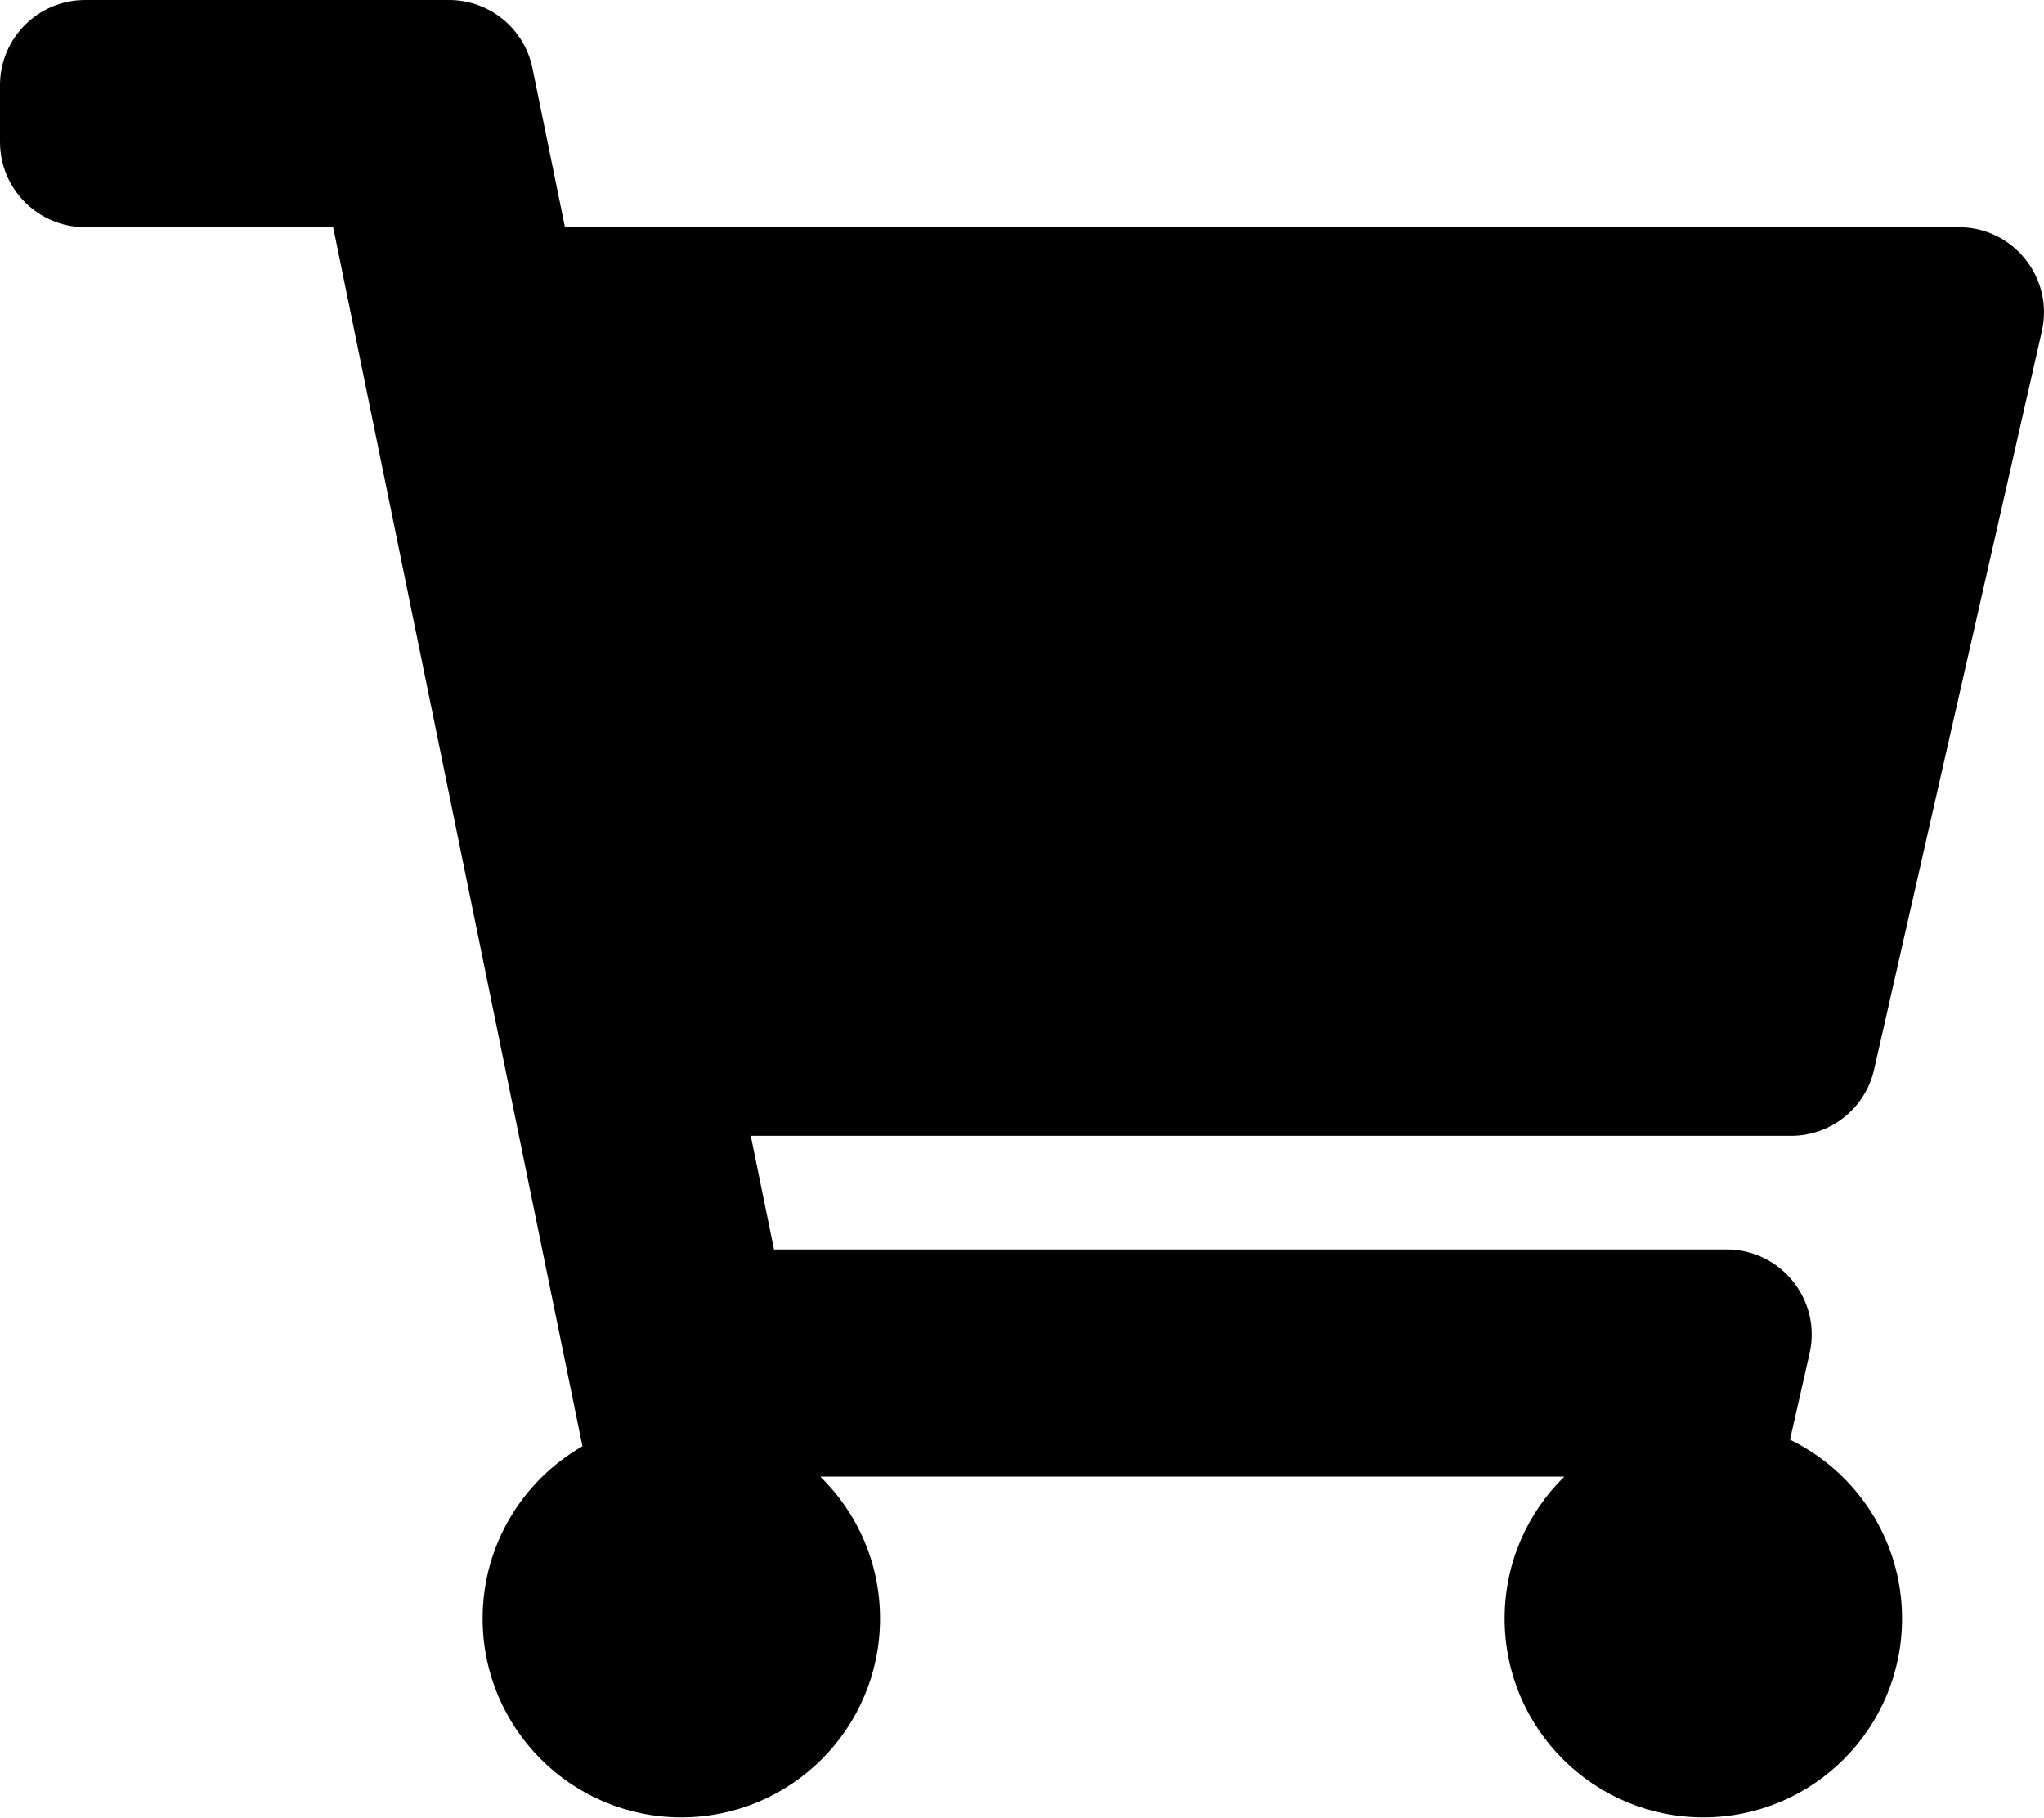
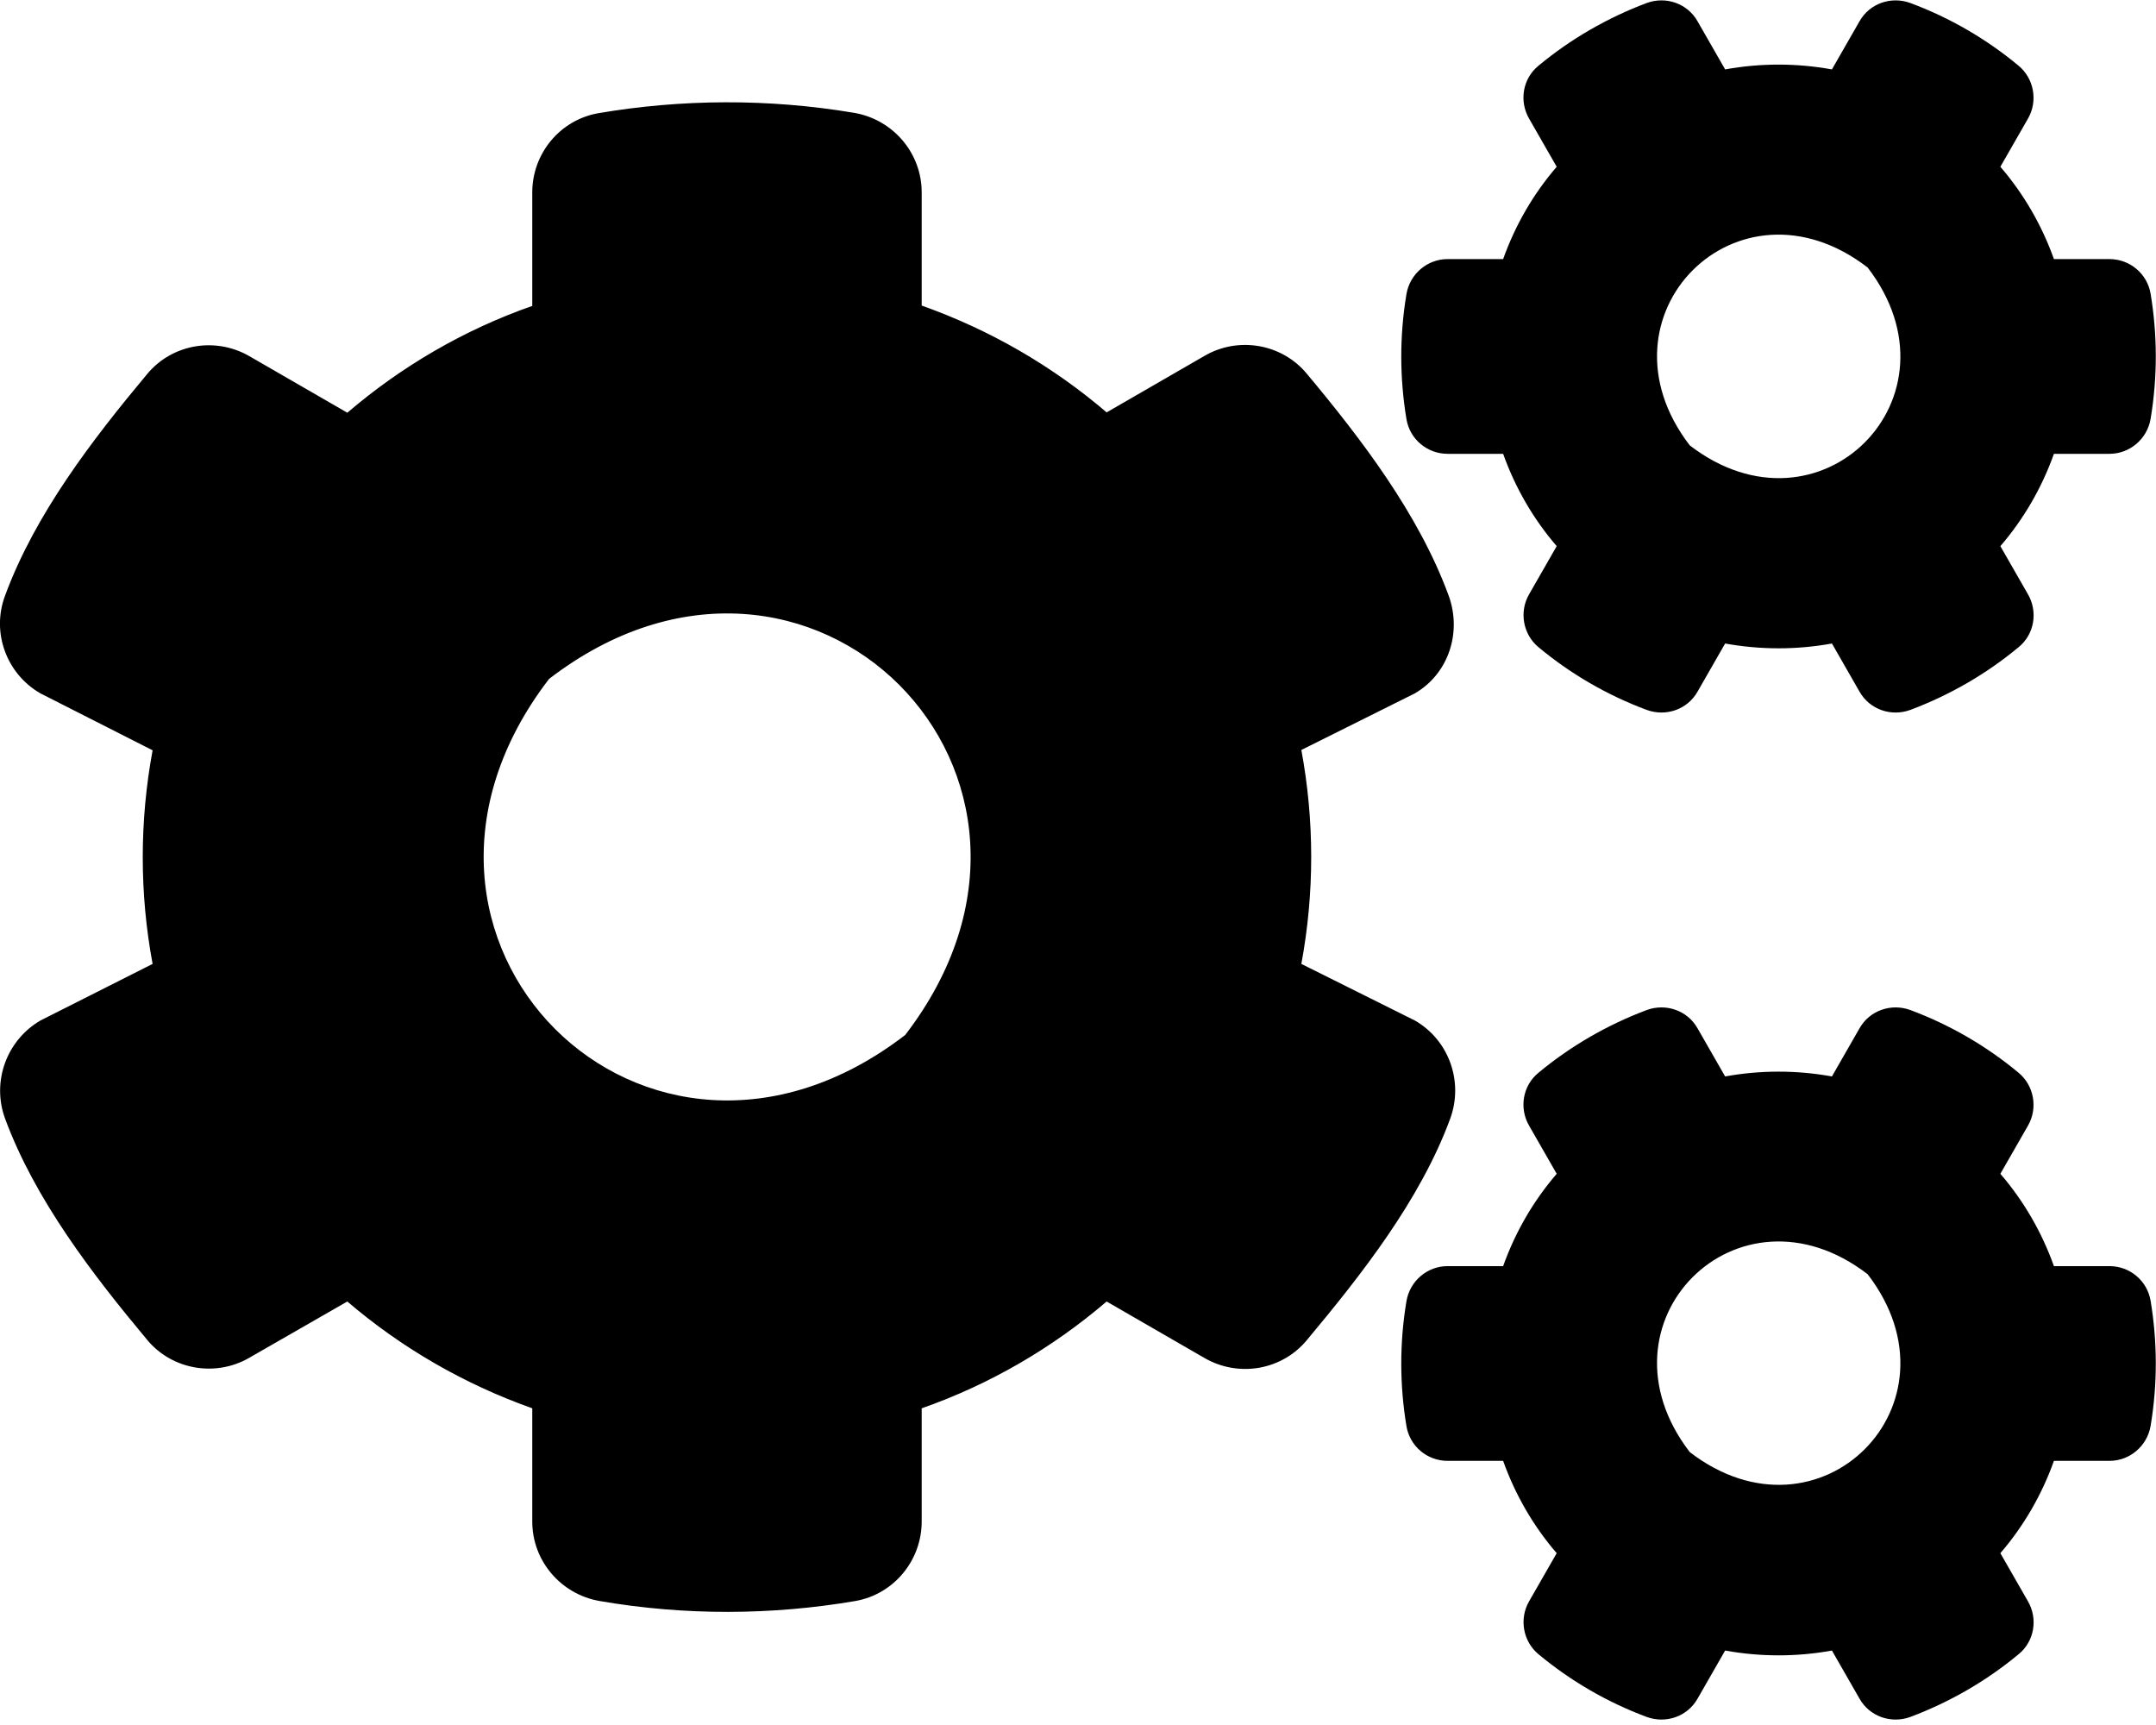
- <svg xmlns="http://www.w3.org/2000/svg" viewBox="0 0 576 512">
-   <path d="M528.12 301.319l47.273-208C578.806 78.301 567.391 64 551.99 64H159.208l-9.166-44.81C147.758 8.021 137.93 0 126.529 0H24C10.745 0 0 10.745 0 24v16c0 13.255 10.745 24 24 24h69.883l70.248 343.435C147.325 417.1 136 435.222 136 456c0 30.928 25.072 56 56 56s56-25.072 56-56c0-15.674-6.447-29.835-16.824-40h209.647C430.447 426.165 424 440.326 424 456c0 30.928 25.072 56 56 56s56-25.072 56-56c0-22.172-12.888-41.332-31.579-50.405l5.517-24.276c3.413-15.018-8.002-29.319-23.403-29.319H218.117l-6.545-32h293.145c11.206 0 20.92-7.754 23.403-18.681z" />
+ <svg xmlns="http://www.w3.org/2000/svg" viewBox="0 0 640 512">
+   <path d="M512.1 191l-8.2 14.3c-3 5.3-9.4 7.5-15.1 5.4-11.8-4.4-22.6-10.7-32.1-18.6-4.6-3.8-5.8-10.5-2.8-15.7l8.2-14.3c-6.9-8-12.3-17.3-15.9-27.4h-16.5c-6 0-11.2-4.3-12.2-10.3-2-12-2.1-24.6 0-37.1 1-6 6.2-10.4 12.2-10.4h16.5c3.6-10.1 9-19.4 15.9-27.4l-8.2-14.3c-3-5.2-1.9-11.9 2.8-15.7 9.5-7.9 20.4-14.2 32.1-18.6 5.7-2.1 12.1.1 15.1 5.4l8.2 14.3c10.5-1.9 21.2-1.9 31.7 0L552 6.3c3-5.3 9.4-7.5 15.1-5.4 11.8 4.4 22.6 10.7 32.1 18.6 4.6 3.8 5.8 10.5 2.8 15.7l-8.2 14.3c6.9 8 12.3 17.3 15.9 27.4h16.5c6 0 11.2 4.3 12.2 10.3 2 12 2.1 24.6 0 37.1-1 6-6.2 10.4-12.2 10.4h-16.5c-3.6 10.1-9 19.4-15.9 27.4l8.2 14.3c3 5.2 1.9 11.9-2.8 15.7-9.5 7.9-20.4 14.2-32.1 18.6-5.7 2.1-12.1-.1-15.1-5.4l-8.2-14.3c-10.4 1.9-21.2 1.9-31.7 0zm-10.5-58.8c38.5 29.6 82.4-14.3 52.8-52.8-38.5-29.7-82.4 14.3-52.8 52.8zM386.3 286.1l33.7 16.8c10.1 5.8 14.5 18.1 10.5 29.1-8.9 24.2-26.4 46.4-42.6 65.8-7.4 8.9-20.2 11.1-30.3 5.3l-29.1-16.8c-16 13.7-34.6 24.6-54.9 31.7v33.6c0 11.6-8.3 21.6-19.7 23.6-24.6 4.2-50.4 4.4-75.9 0-11.5-2-20-11.9-20-23.6V418c-20.3-7.2-38.9-18-54.9-31.7L74 403c-10 5.8-22.9 3.6-30.3-5.3-16.2-19.4-33.3-41.6-42.2-65.7-4-10.9.4-23.2 10.5-29.1l33.3-16.8c-3.9-20.9-3.9-42.4 0-63.4L12 205.8c-10.1-5.8-14.6-18.1-10.5-29 8.9-24.2 26-46.4 42.2-65.8 7.4-8.9 20.2-11.1 30.3-5.3l29.1 16.8c16-13.7 34.6-24.6 54.9-31.7V57.1c0-11.5 8.2-21.5 19.6-23.5 24.6-4.2 50.5-4.4 76-.1 11.5 2 20 11.9 20 23.6v33.6c20.3 7.2 38.9 18 54.9 31.7l29.1-16.8c10-5.8 22.9-3.6 30.3 5.3 16.2 19.4 33.2 41.6 42.1 65.8 4 10.9.1 23.2-10 29.1l-33.7 16.8c3.9 21 3.9 42.5 0 63.5zm-117.6 21.1c59.2-77-28.7-164.9-105.7-105.7-59.2 77 28.7 164.9 105.7 105.7zm243.4 182.7l-8.2 14.3c-3 5.3-9.4 7.5-15.1 5.4-11.8-4.4-22.6-10.7-32.1-18.6-4.6-3.8-5.8-10.5-2.8-15.7l8.2-14.3c-6.9-8-12.3-17.3-15.9-27.4h-16.5c-6 0-11.2-4.3-12.2-10.3-2-12-2.1-24.6 0-37.1 1-6 6.2-10.4 12.2-10.4h16.5c3.6-10.1 9-19.4 15.9-27.4l-8.2-14.3c-3-5.2-1.9-11.9 2.8-15.7 9.5-7.9 20.4-14.2 32.1-18.6 5.7-2.1 12.1.1 15.1 5.4l8.2 14.3c10.5-1.9 21.2-1.9 31.7 0l8.2-14.3c3-5.3 9.4-7.5 15.1-5.4 11.8 4.4 22.6 10.7 32.1 18.6 4.6 3.8 5.8 10.5 2.8 15.7l-8.2 14.3c6.9 8 12.3 17.3 15.9 27.4h16.5c6 0 11.2 4.3 12.2 10.3 2 12 2.1 24.6 0 37.1-1 6-6.2 10.4-12.2 10.4h-16.5c-3.6 10.1-9 19.4-15.9 27.4l8.2 14.3c3 5.2 1.9 11.9-2.8 15.7-9.5 7.9-20.4 14.2-32.1 18.6-5.7 2.1-12.1-.1-15.1-5.4l-8.2-14.3c-10.4 1.9-21.2 1.9-31.7 0zM501.6 431c38.5 29.6 82.4-14.3 52.8-52.8-38.5-29.6-82.4 14.3-52.8 52.8z" />
</svg>
